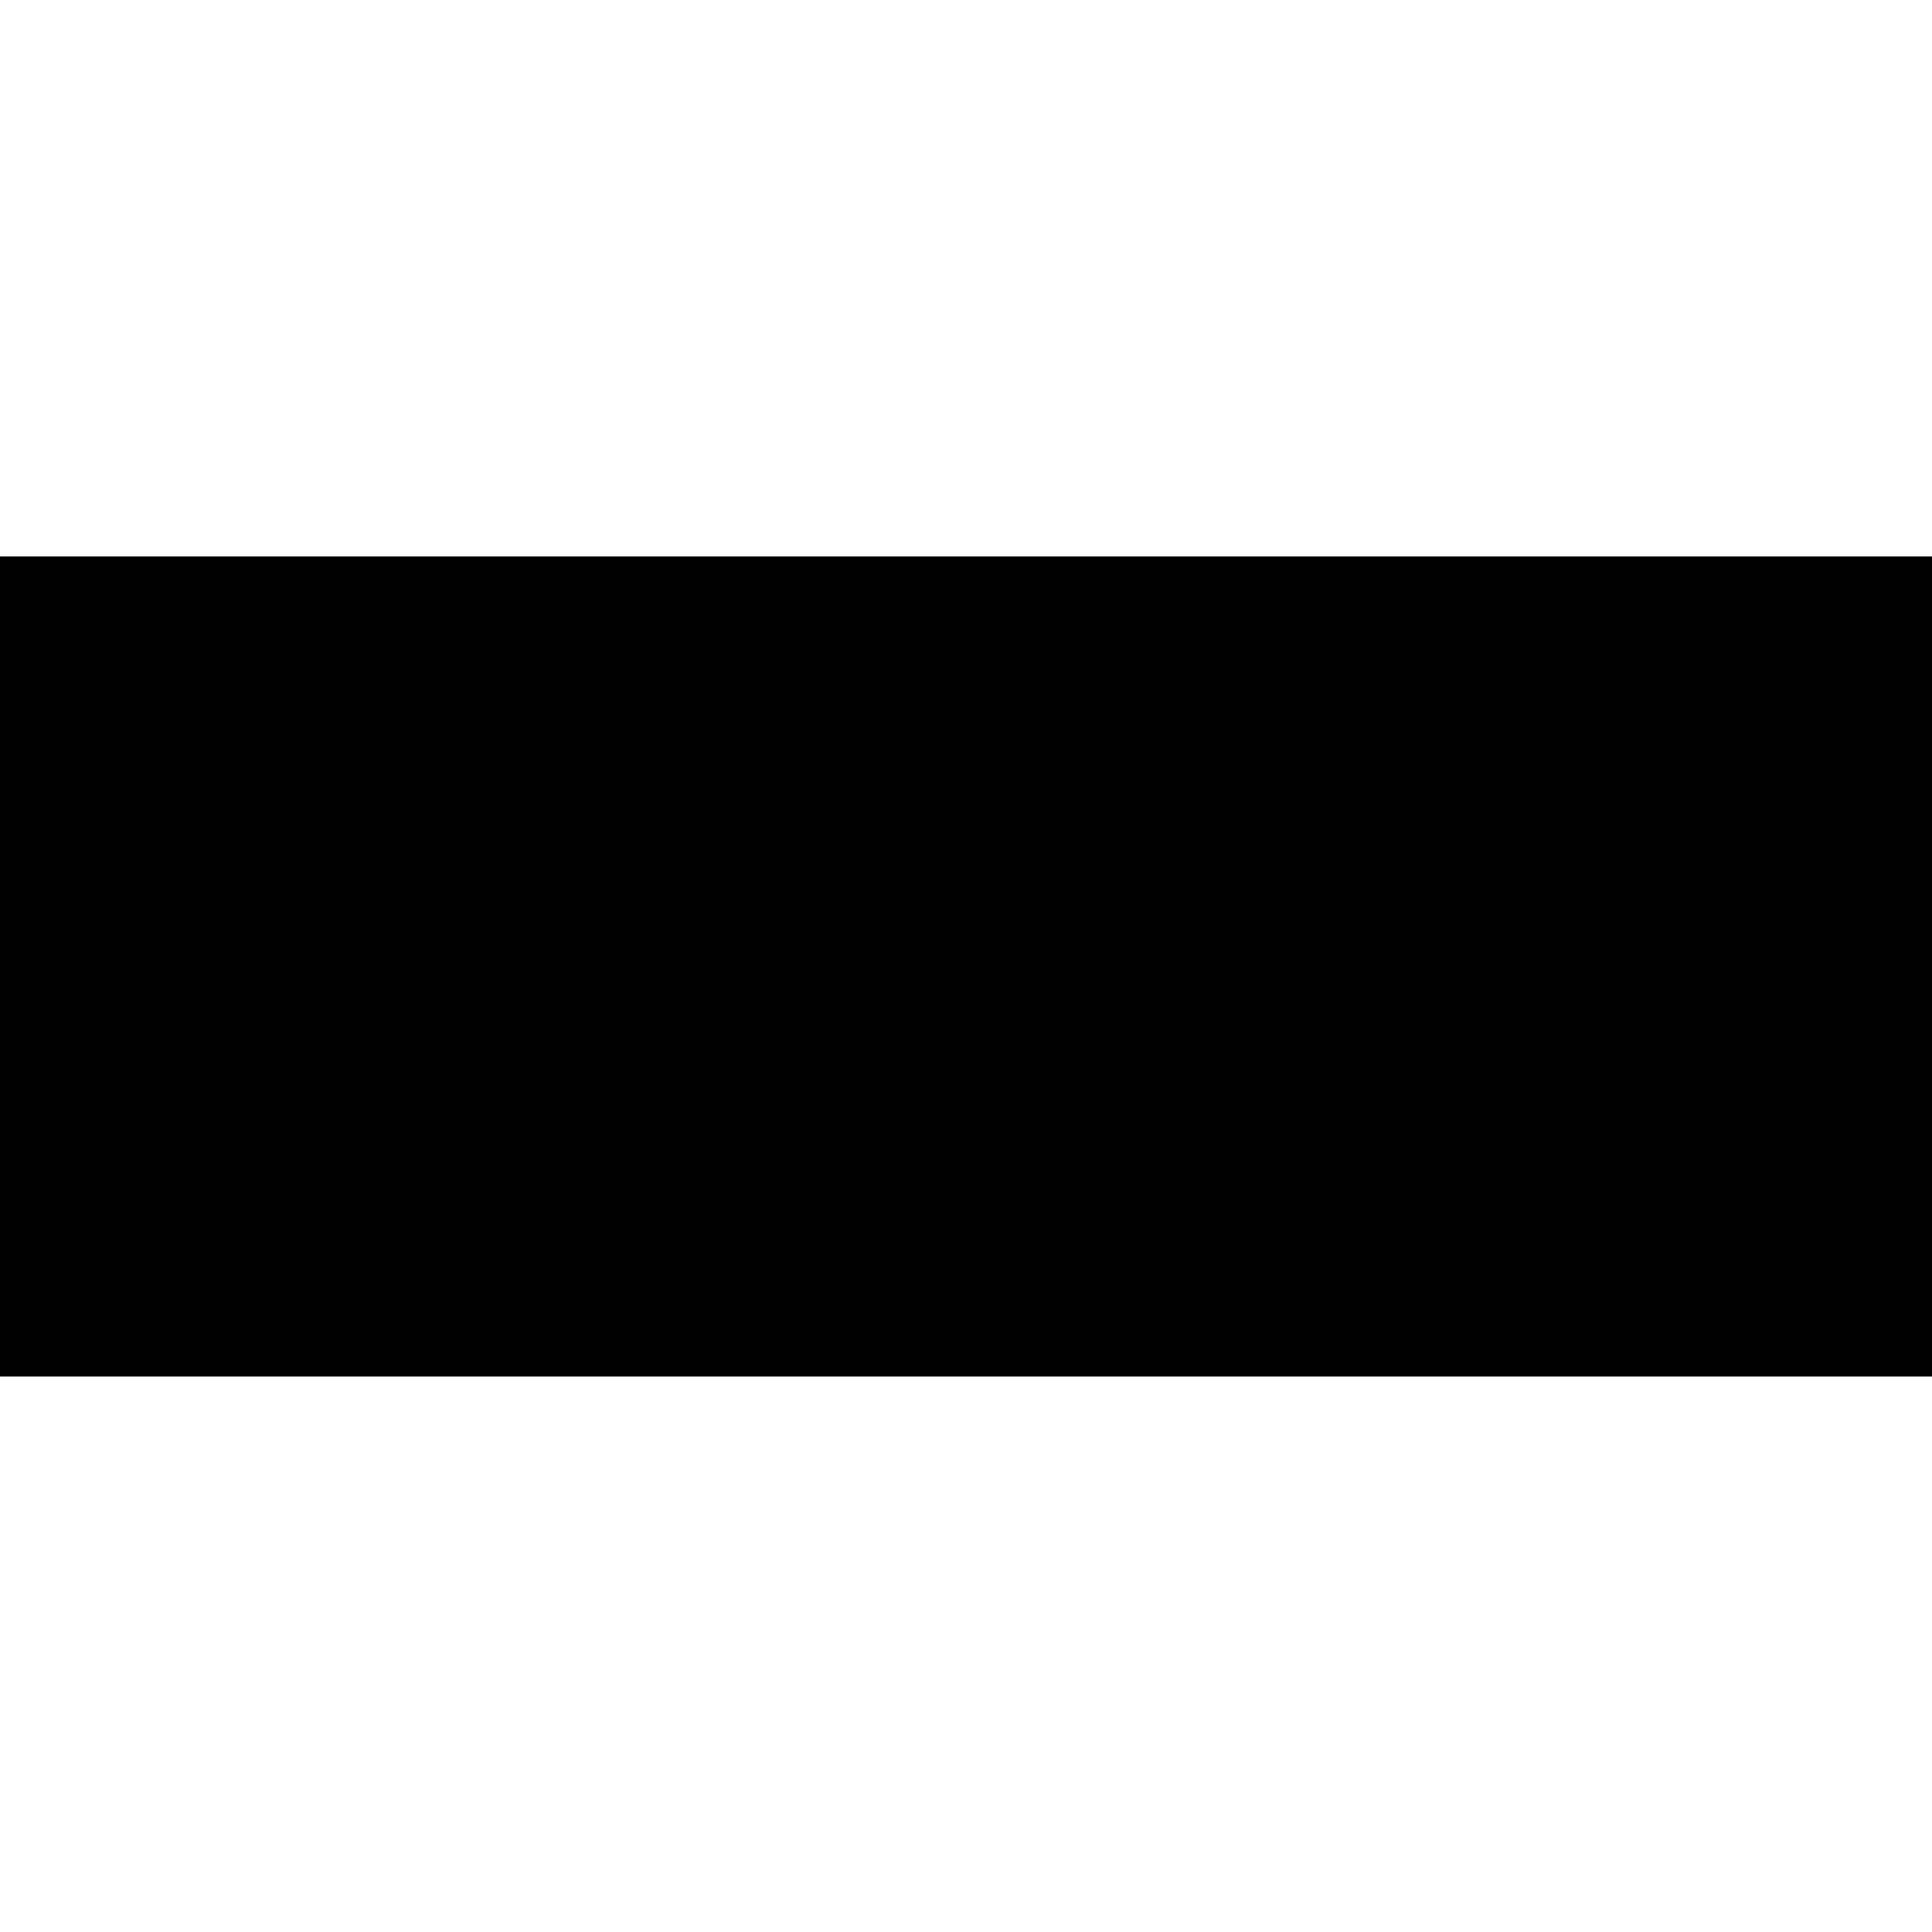
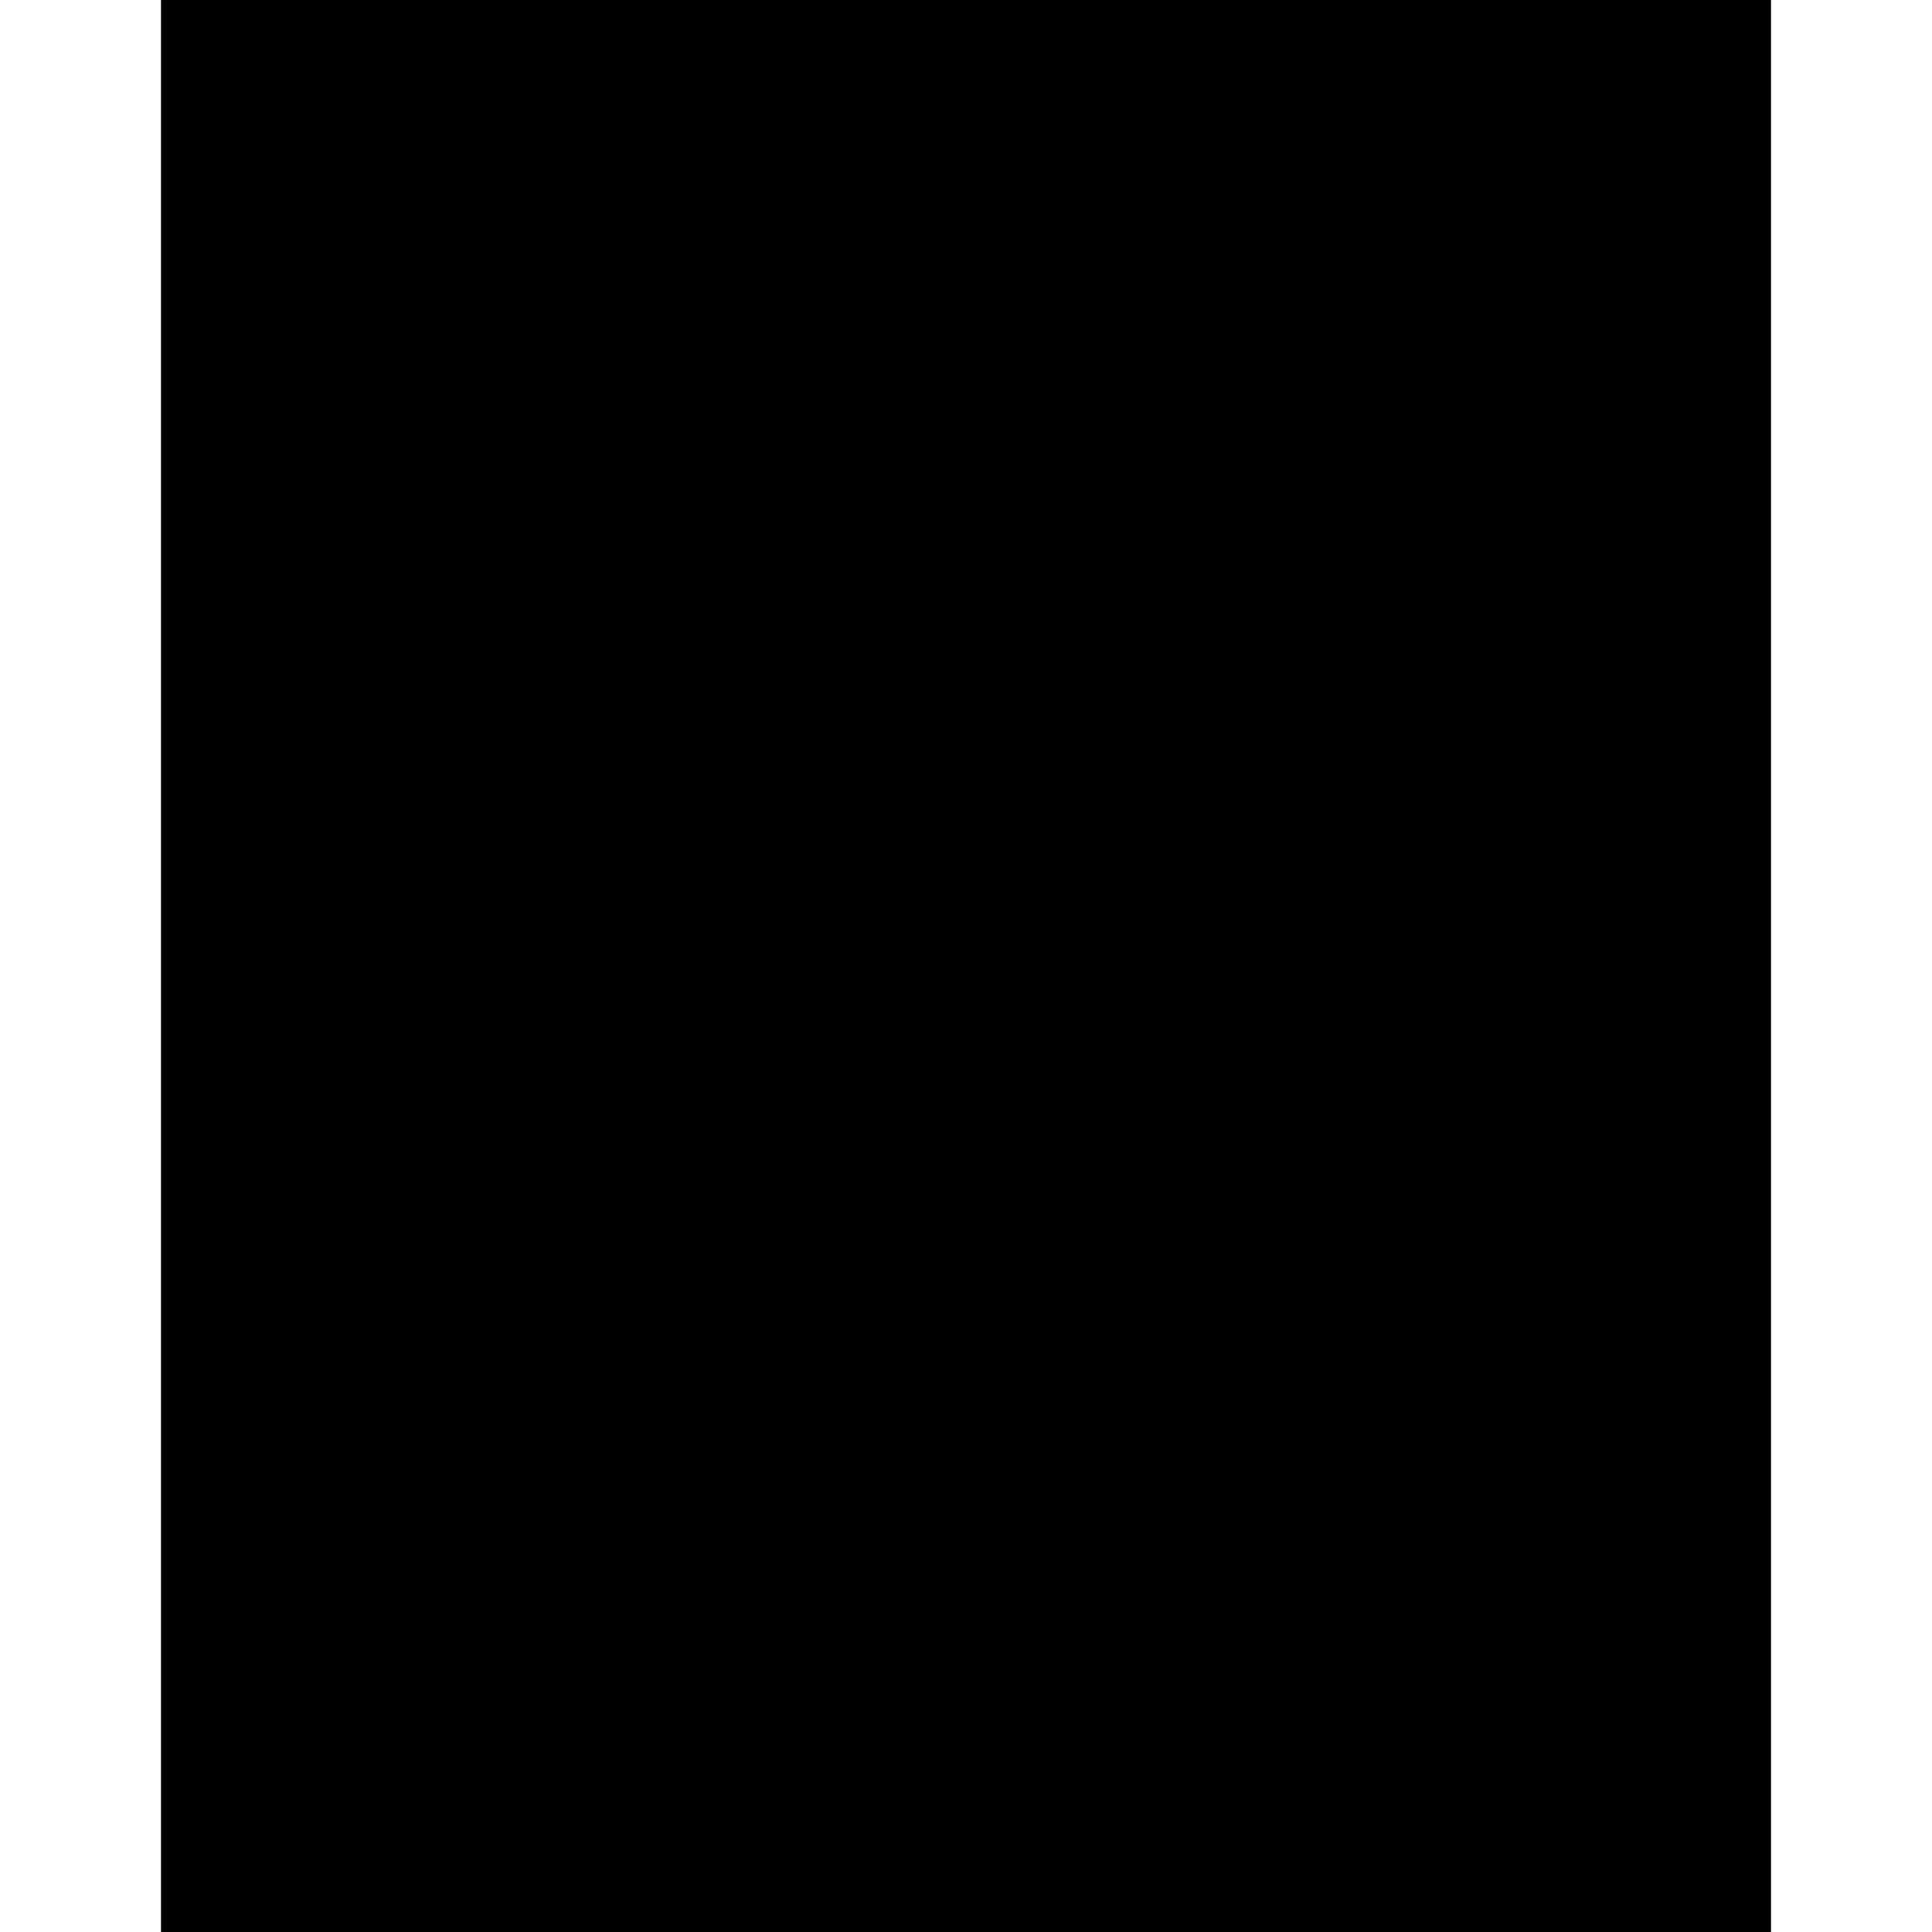
- <svg xmlns="http://www.w3.org/2000/svg" version="1.0" width="1920pt" height="1920pt" viewBox="0 0 1920 1920" preserveAspectRatio="xMidYMid meet">
-   <g transform="translate(0,1920) scale(0.1,-0.1)" fill="#000000" stroke="none">
-     <path d="M0 9595 l0 -4075 9600 0 9600 0 0 4075 0 4075 -9600 0 -9600 0 0 -4075z" />
+ <svg xmlns="http://www.w3.org/2000/svg" version="1.0" width="864pt" height="864pt" viewBox="0 0 864 864" preserveAspectRatio="xMidYMid meet">
+   <g transform="translate(0,864) scale(0.1,-0.1)" fill="#000000" stroke="none">
+     <path d="M720 4320 l0 -4320 3600 0 3600 0 0 4320 0 4320 -3600 0 -3600 0 0 -4320z" />
  </g>
</svg>
